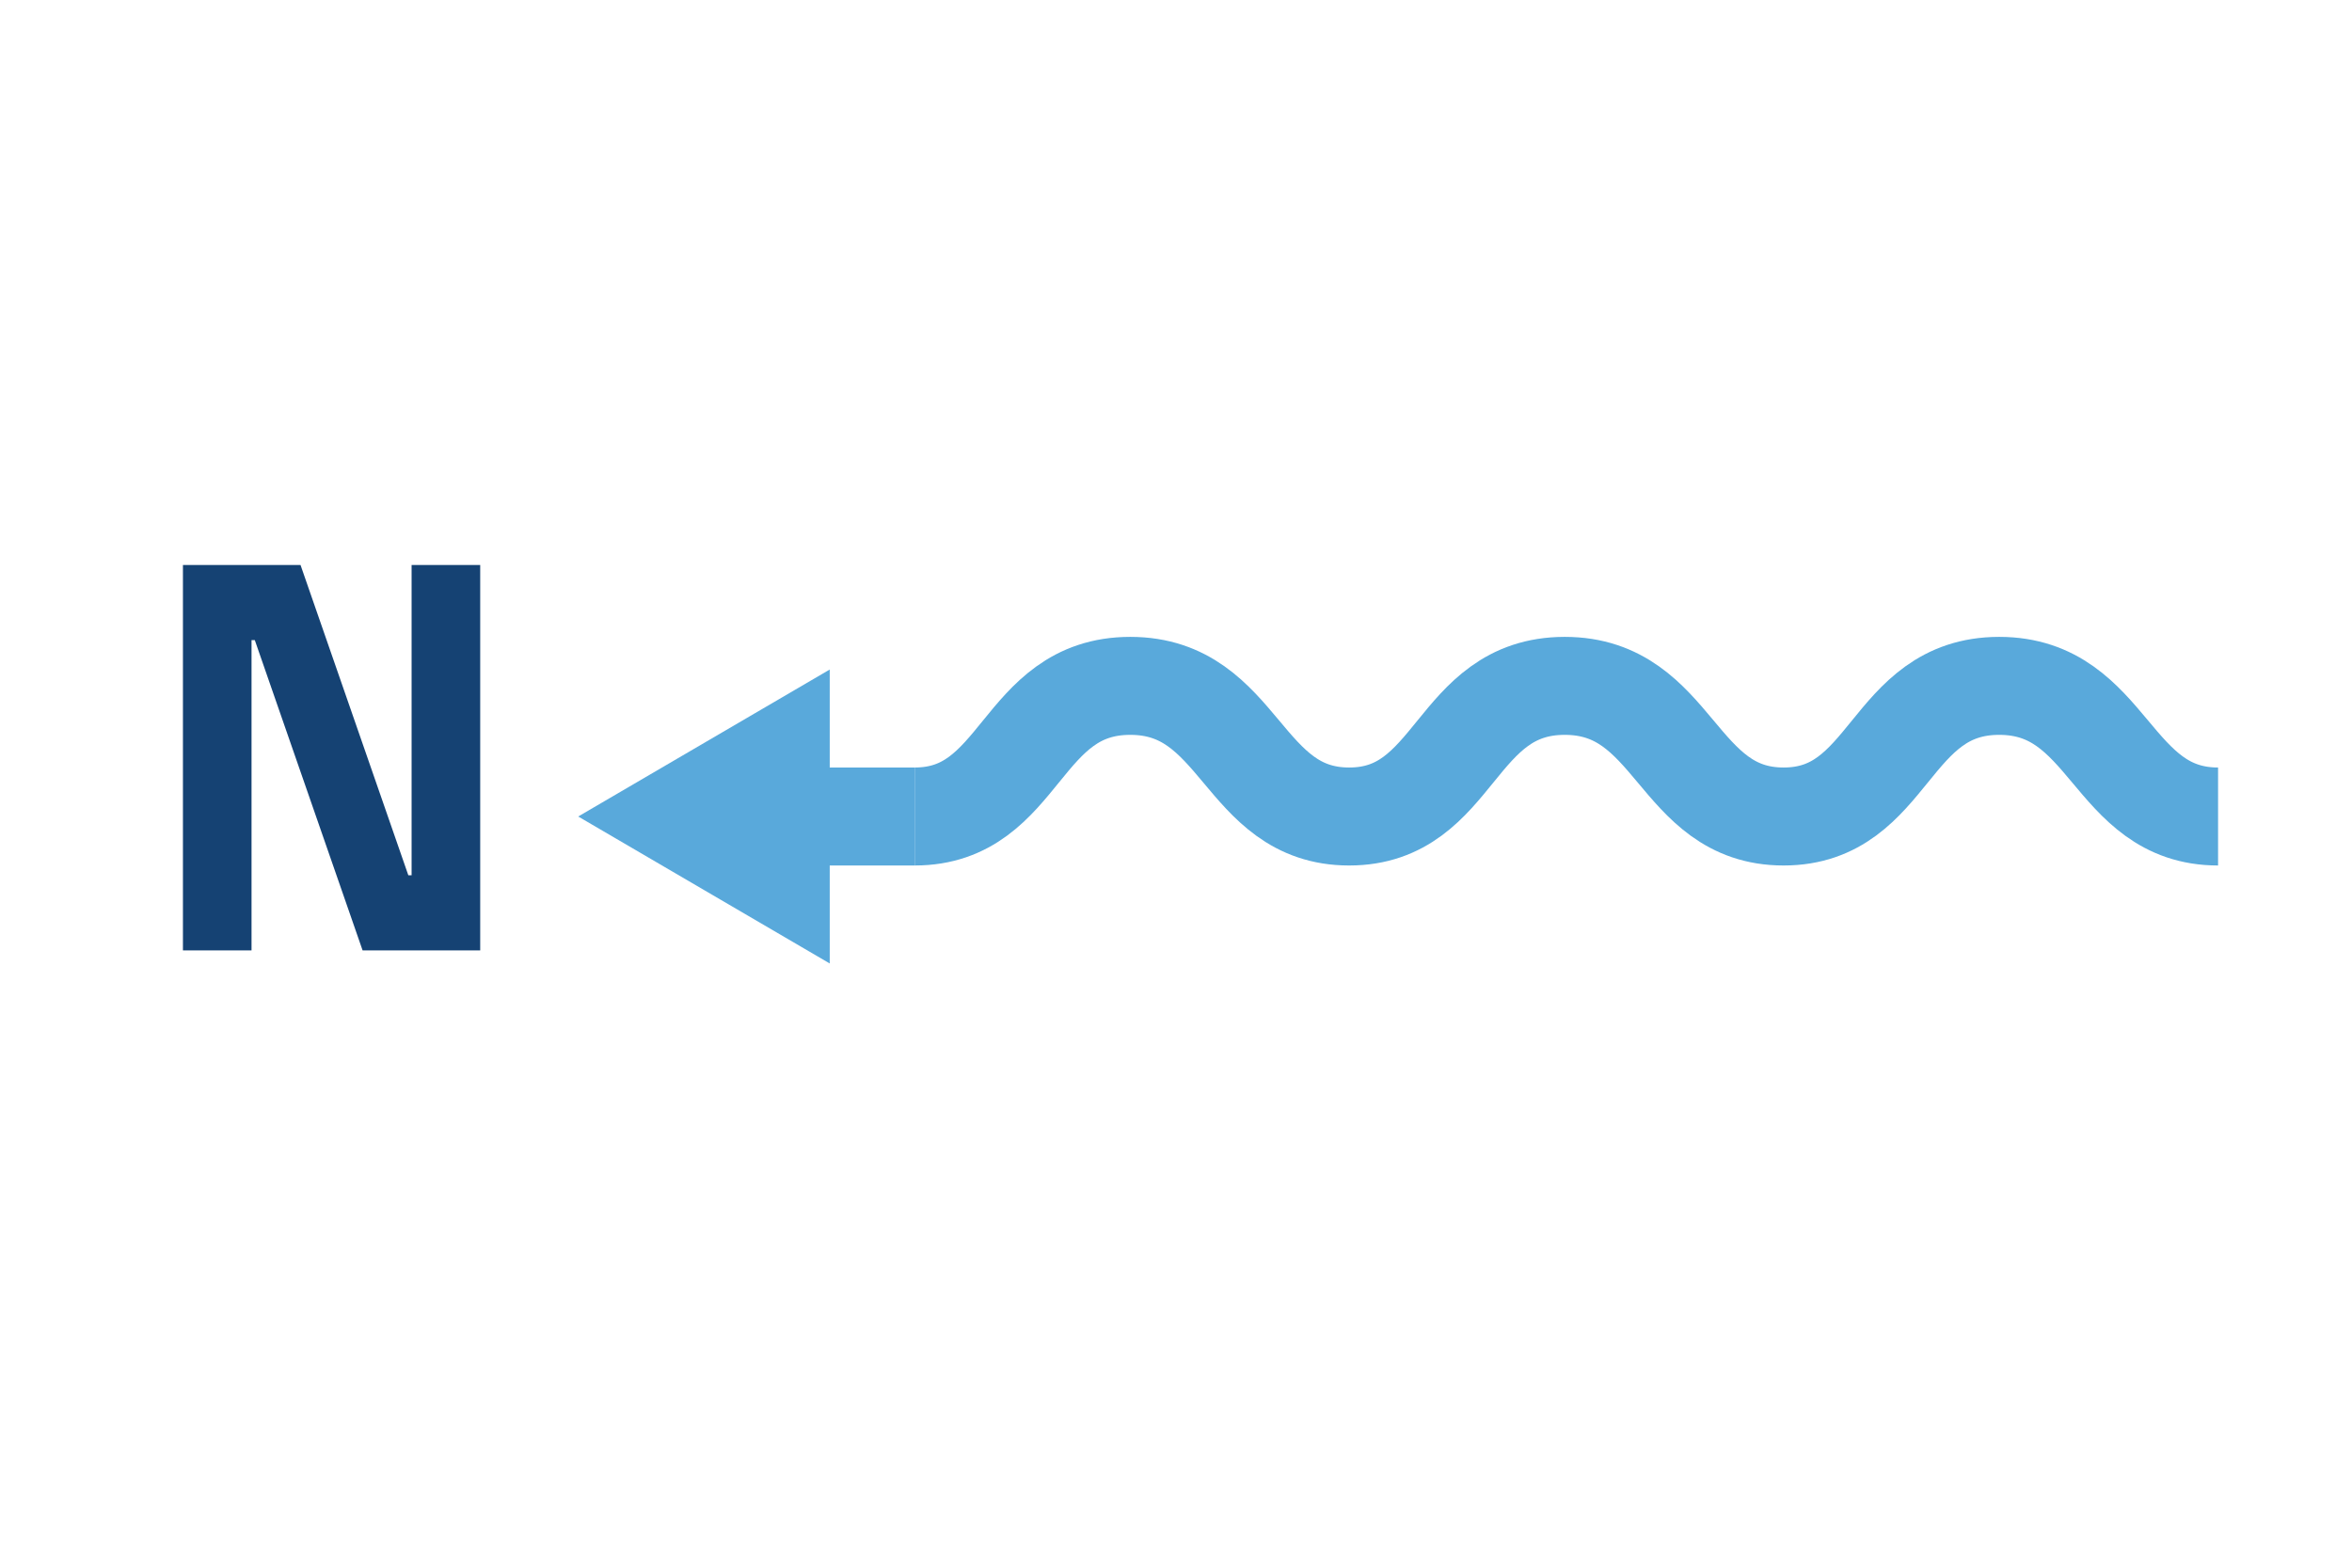
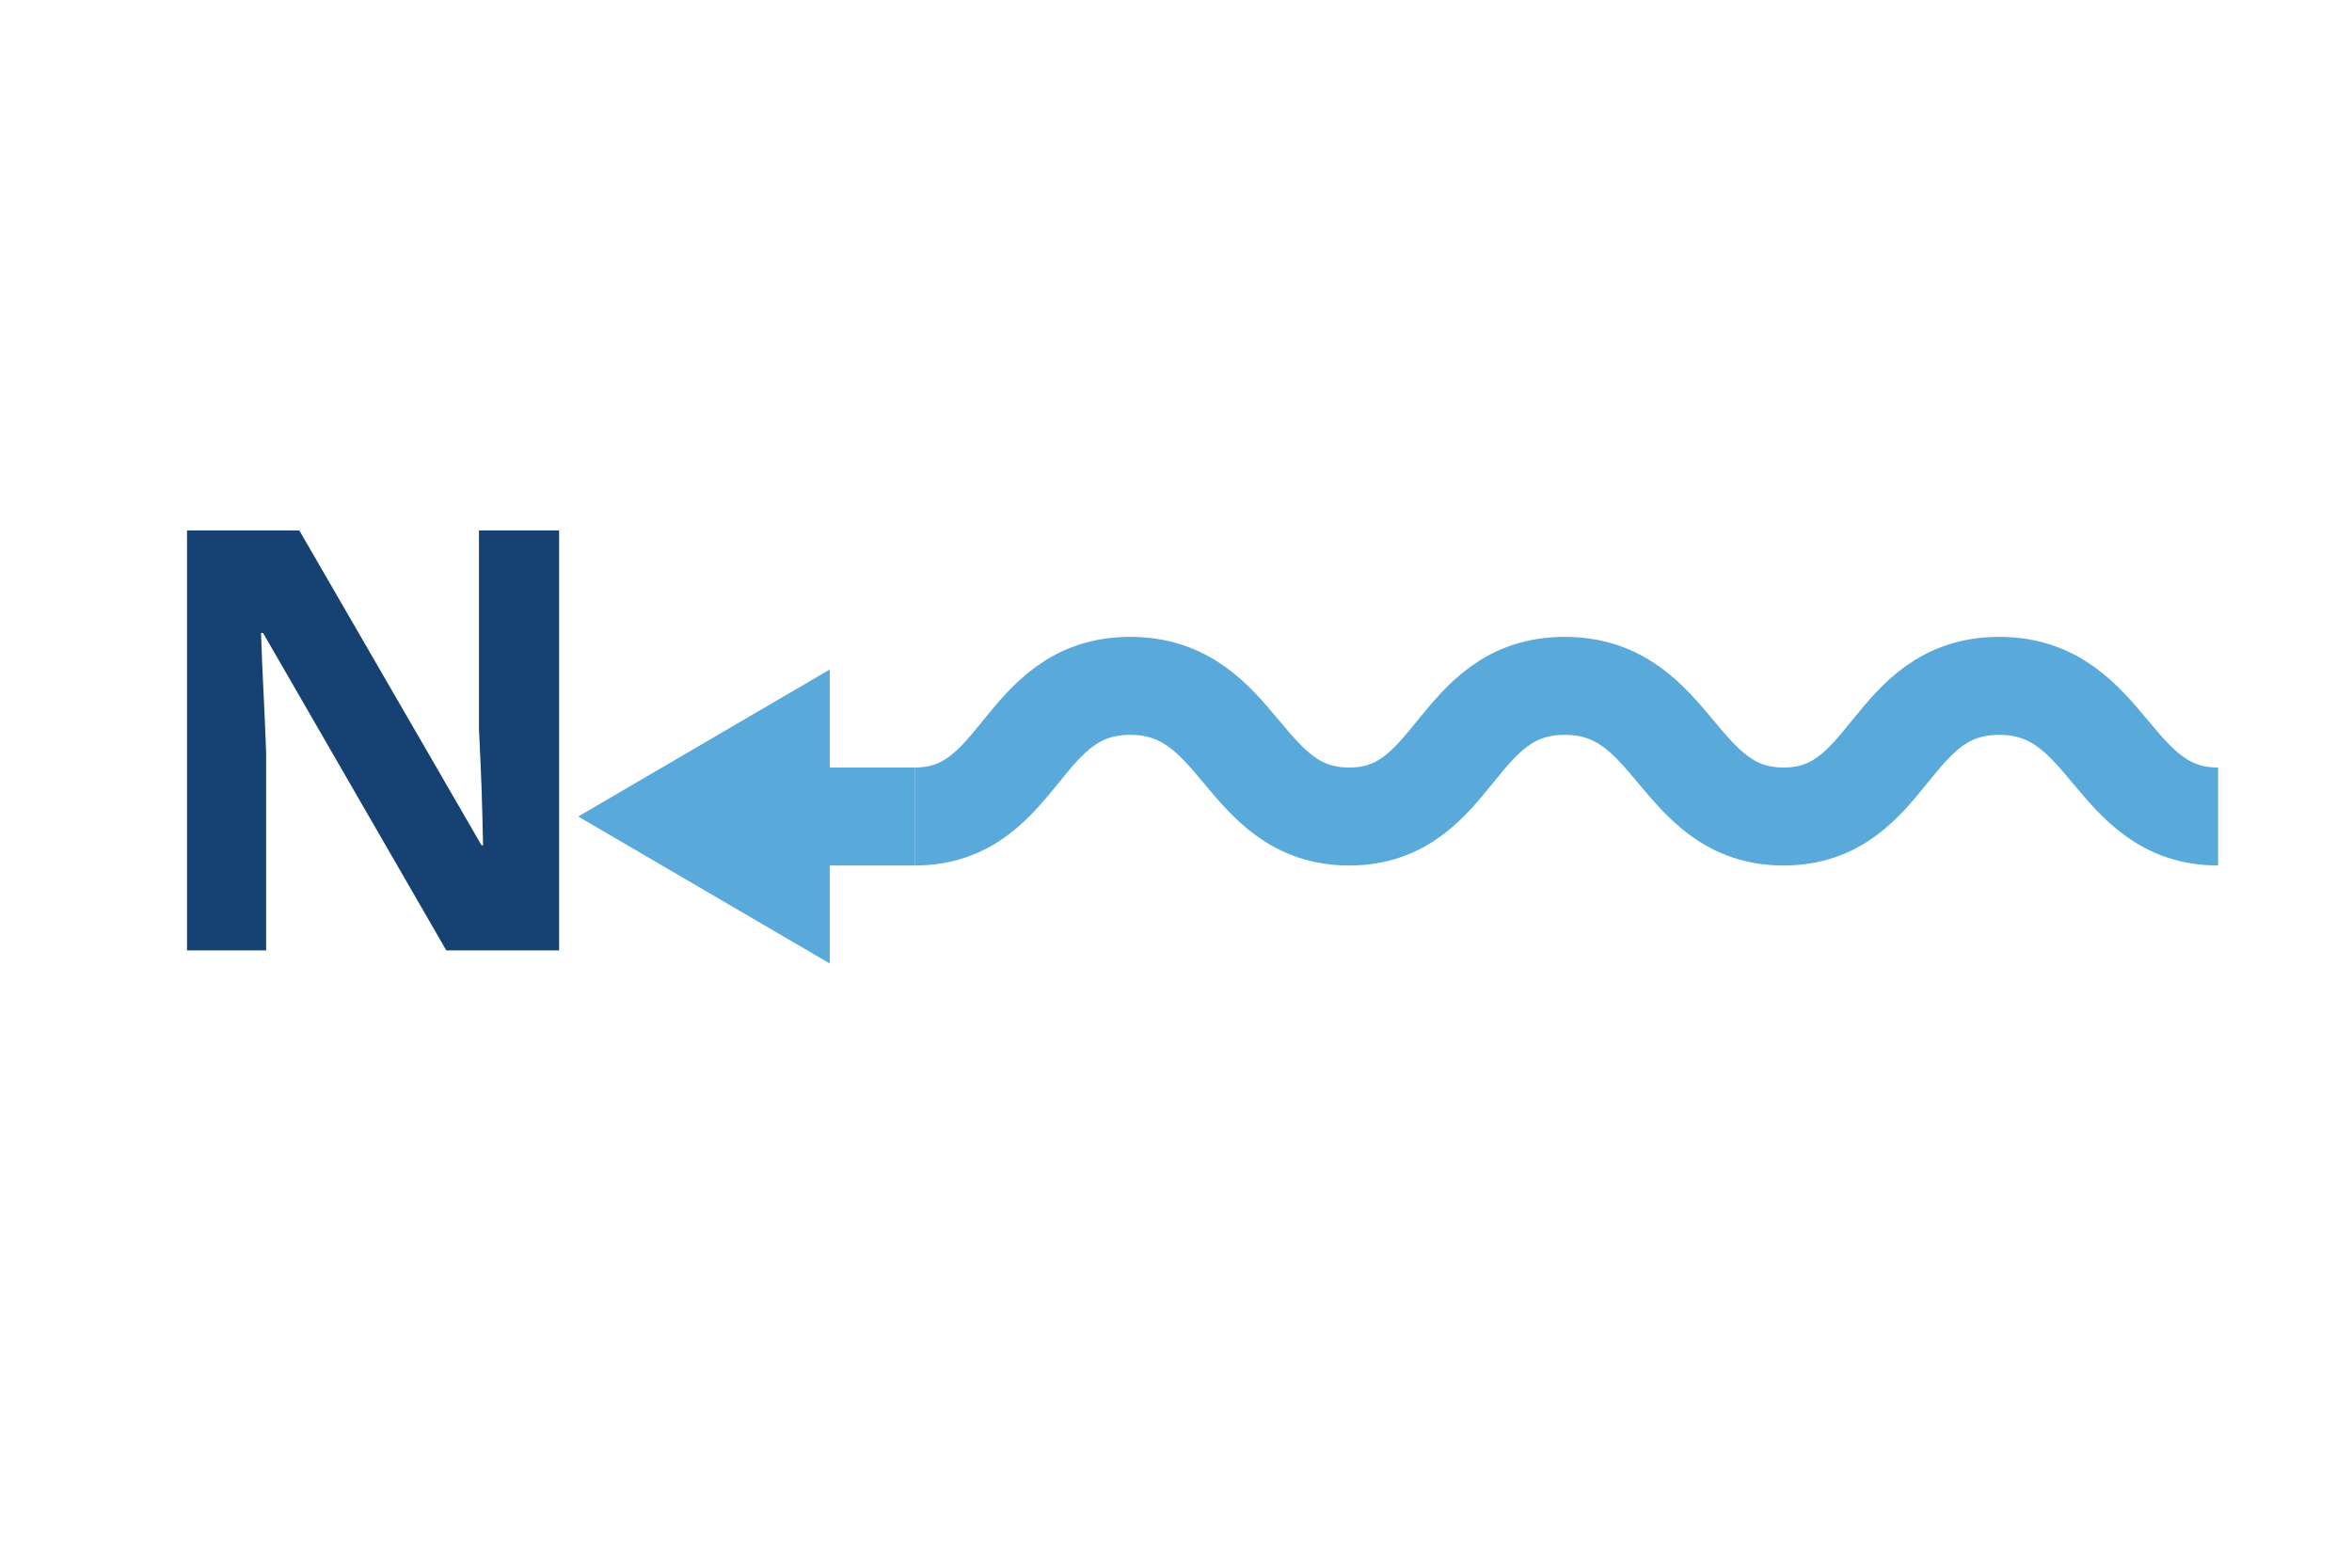
- <svg xmlns="http://www.w3.org/2000/svg" id="Layer_1" data-name="Layer 1" width="72" height="48" viewBox="0 0 72 48">
+ <svg xmlns="http://www.w3.org/2000/svg" id="Layer_1" data-name="Layer 1" viewBox="0 0 72 48">
  <g>
    <path d="M67.9,25c-3.3,0-3.3-4-6.7-4s-3.3,4-6.6,4-3.3-4-6.7-4-3.3,4-6.6,4-3.3-4-6.7-4-3.3,4-6.6,4" fill="none" stroke="#59a9db" stroke-miterlimit="10" stroke-width="3" />
    <g>
      <line x1="28" y1="25" x2="24.1" y2="25" fill="none" stroke="#59a9db" stroke-miterlimit="10" stroke-width="3" />
      <polygon points="25.4 20.5 17.7 25 25.4 29.5 25.4 20.5" fill="#59a9db" />
    </g>
-     <g style="isolation: isolate">
-       <path d="M11.1,29.1,7.8,19.6H7.7v9.5H5.6V17.3H9.2l3.3,9.5h.1V17.3h2.1V29.1Z" fill="#154273" />
-     </g>
+     <text transform="translate(4.1 29.1)" font-size="18" fill="#154273" font-family="RijksoverheidSansWebText-Bold, RijksoverheidSansWebText" font-weight="700" style="isolation: isolate">N</text>
  </g>
</svg>
